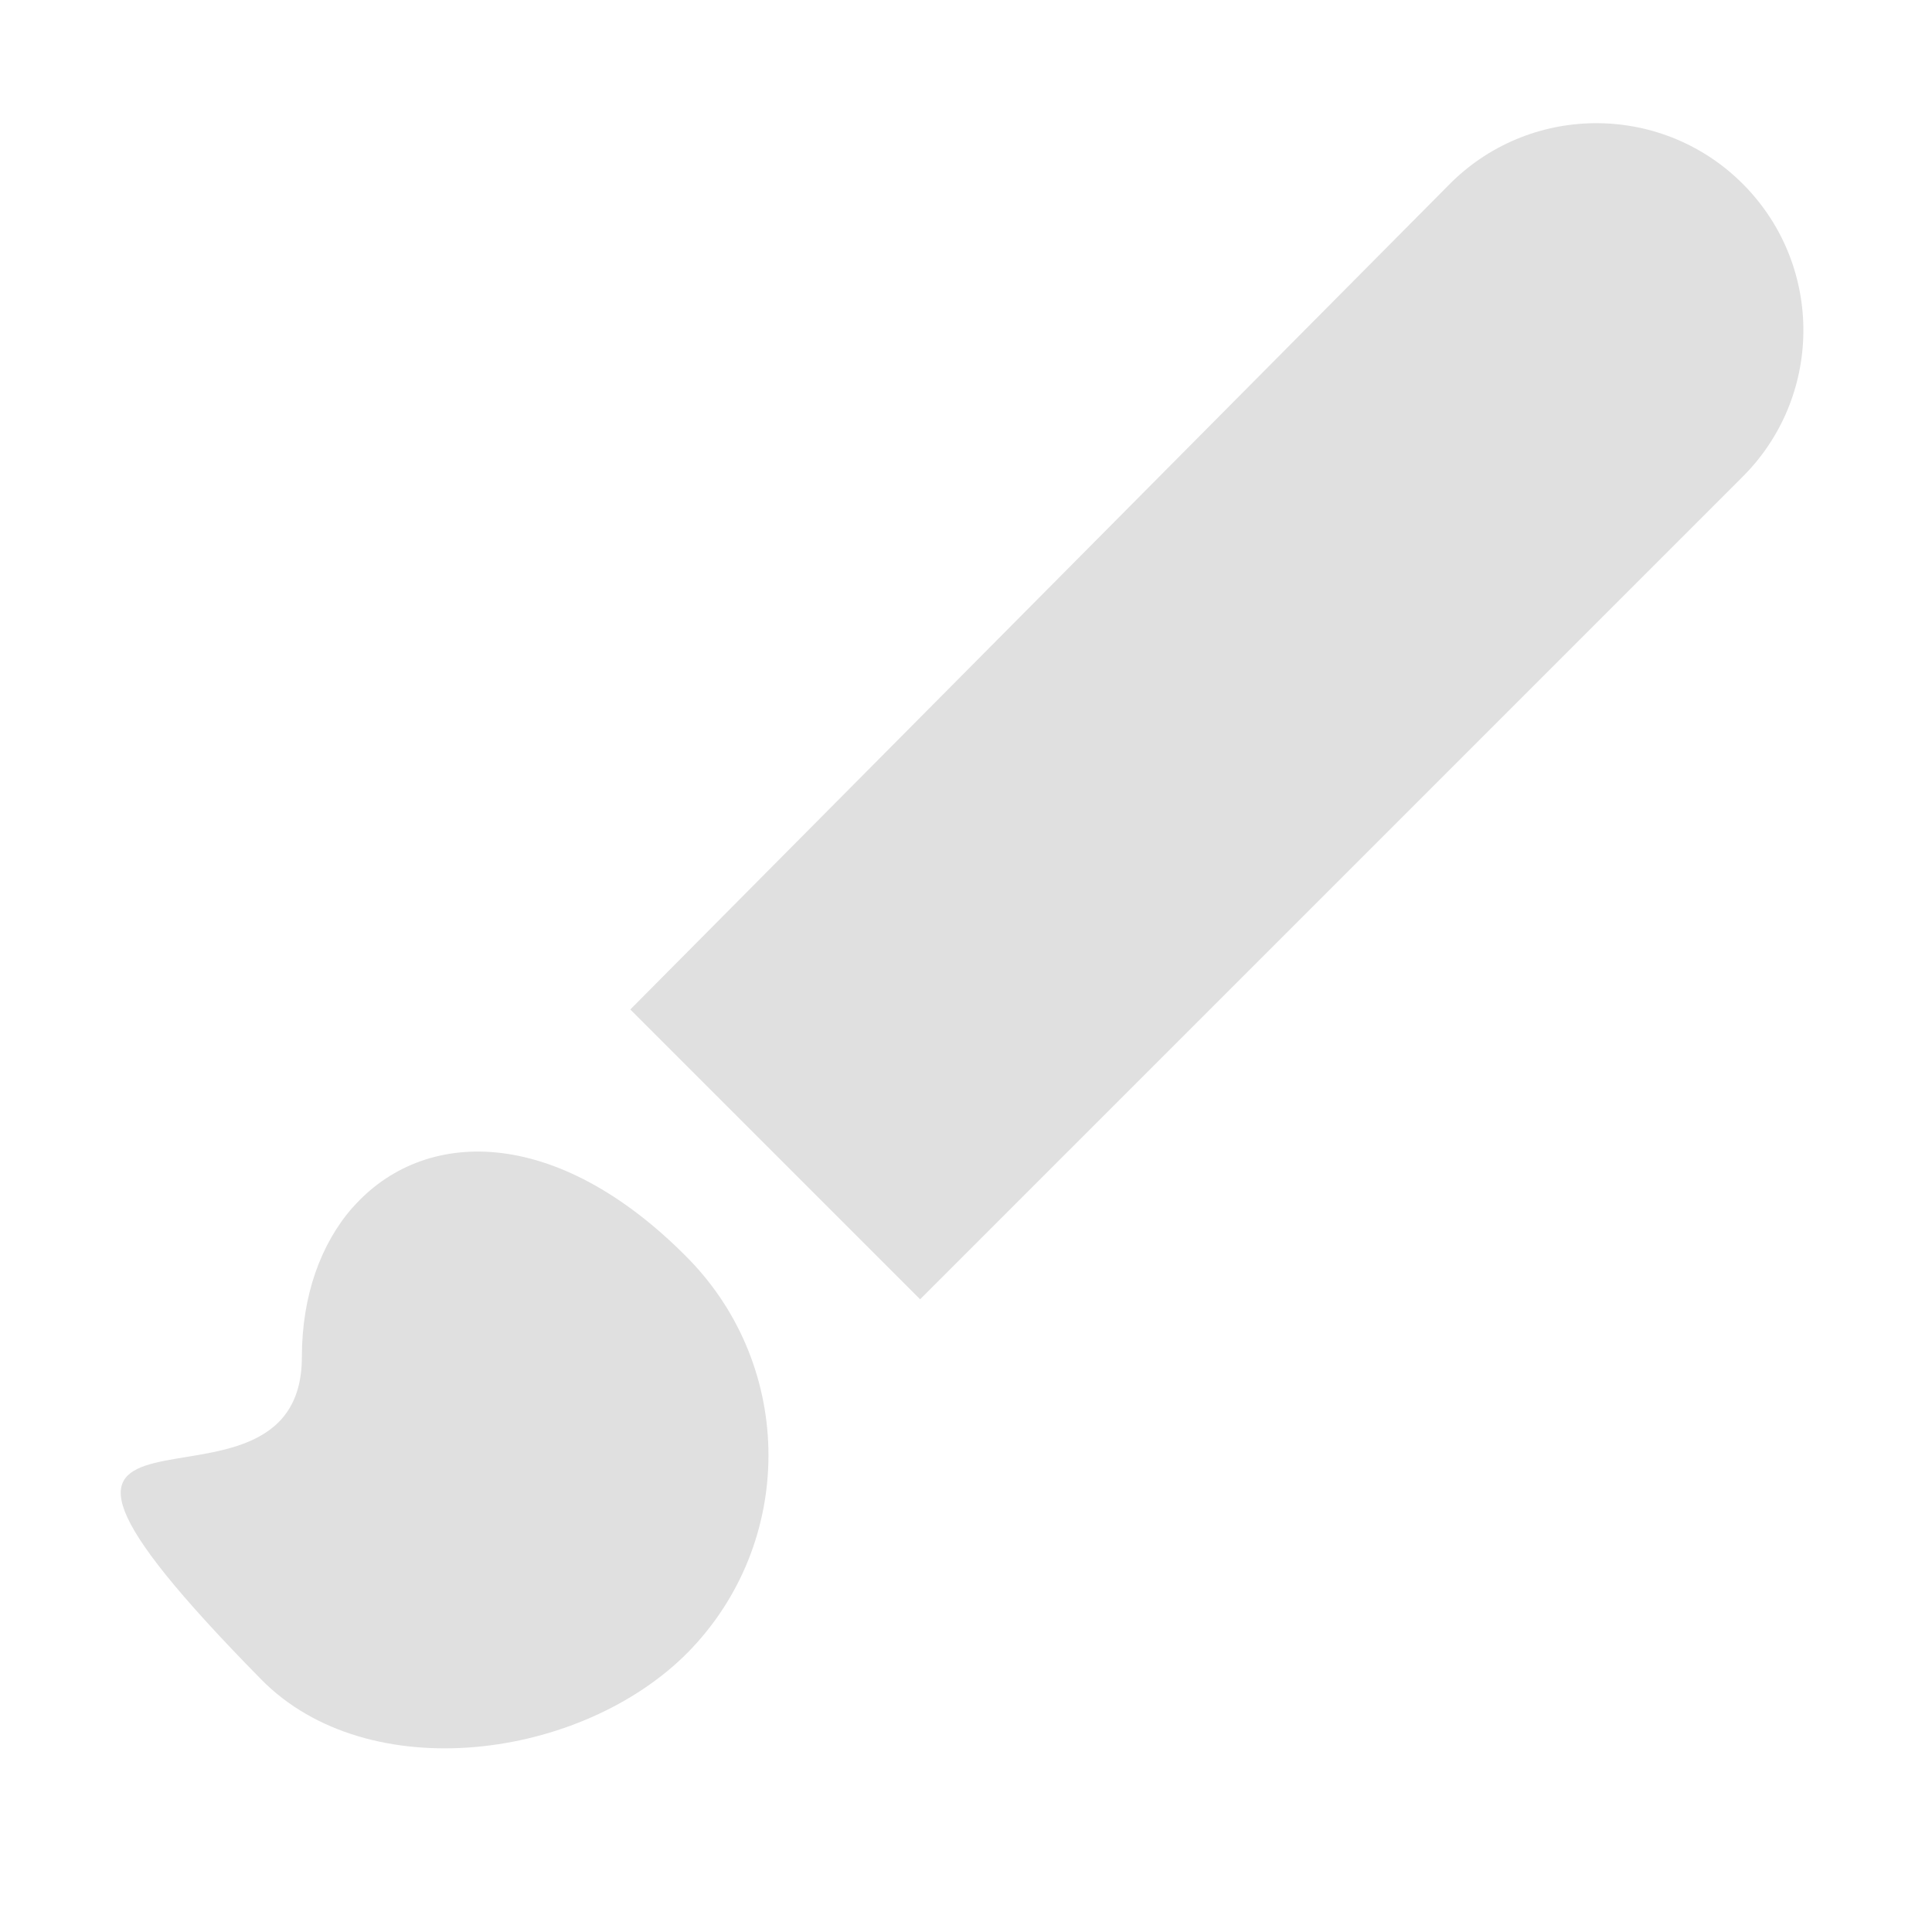
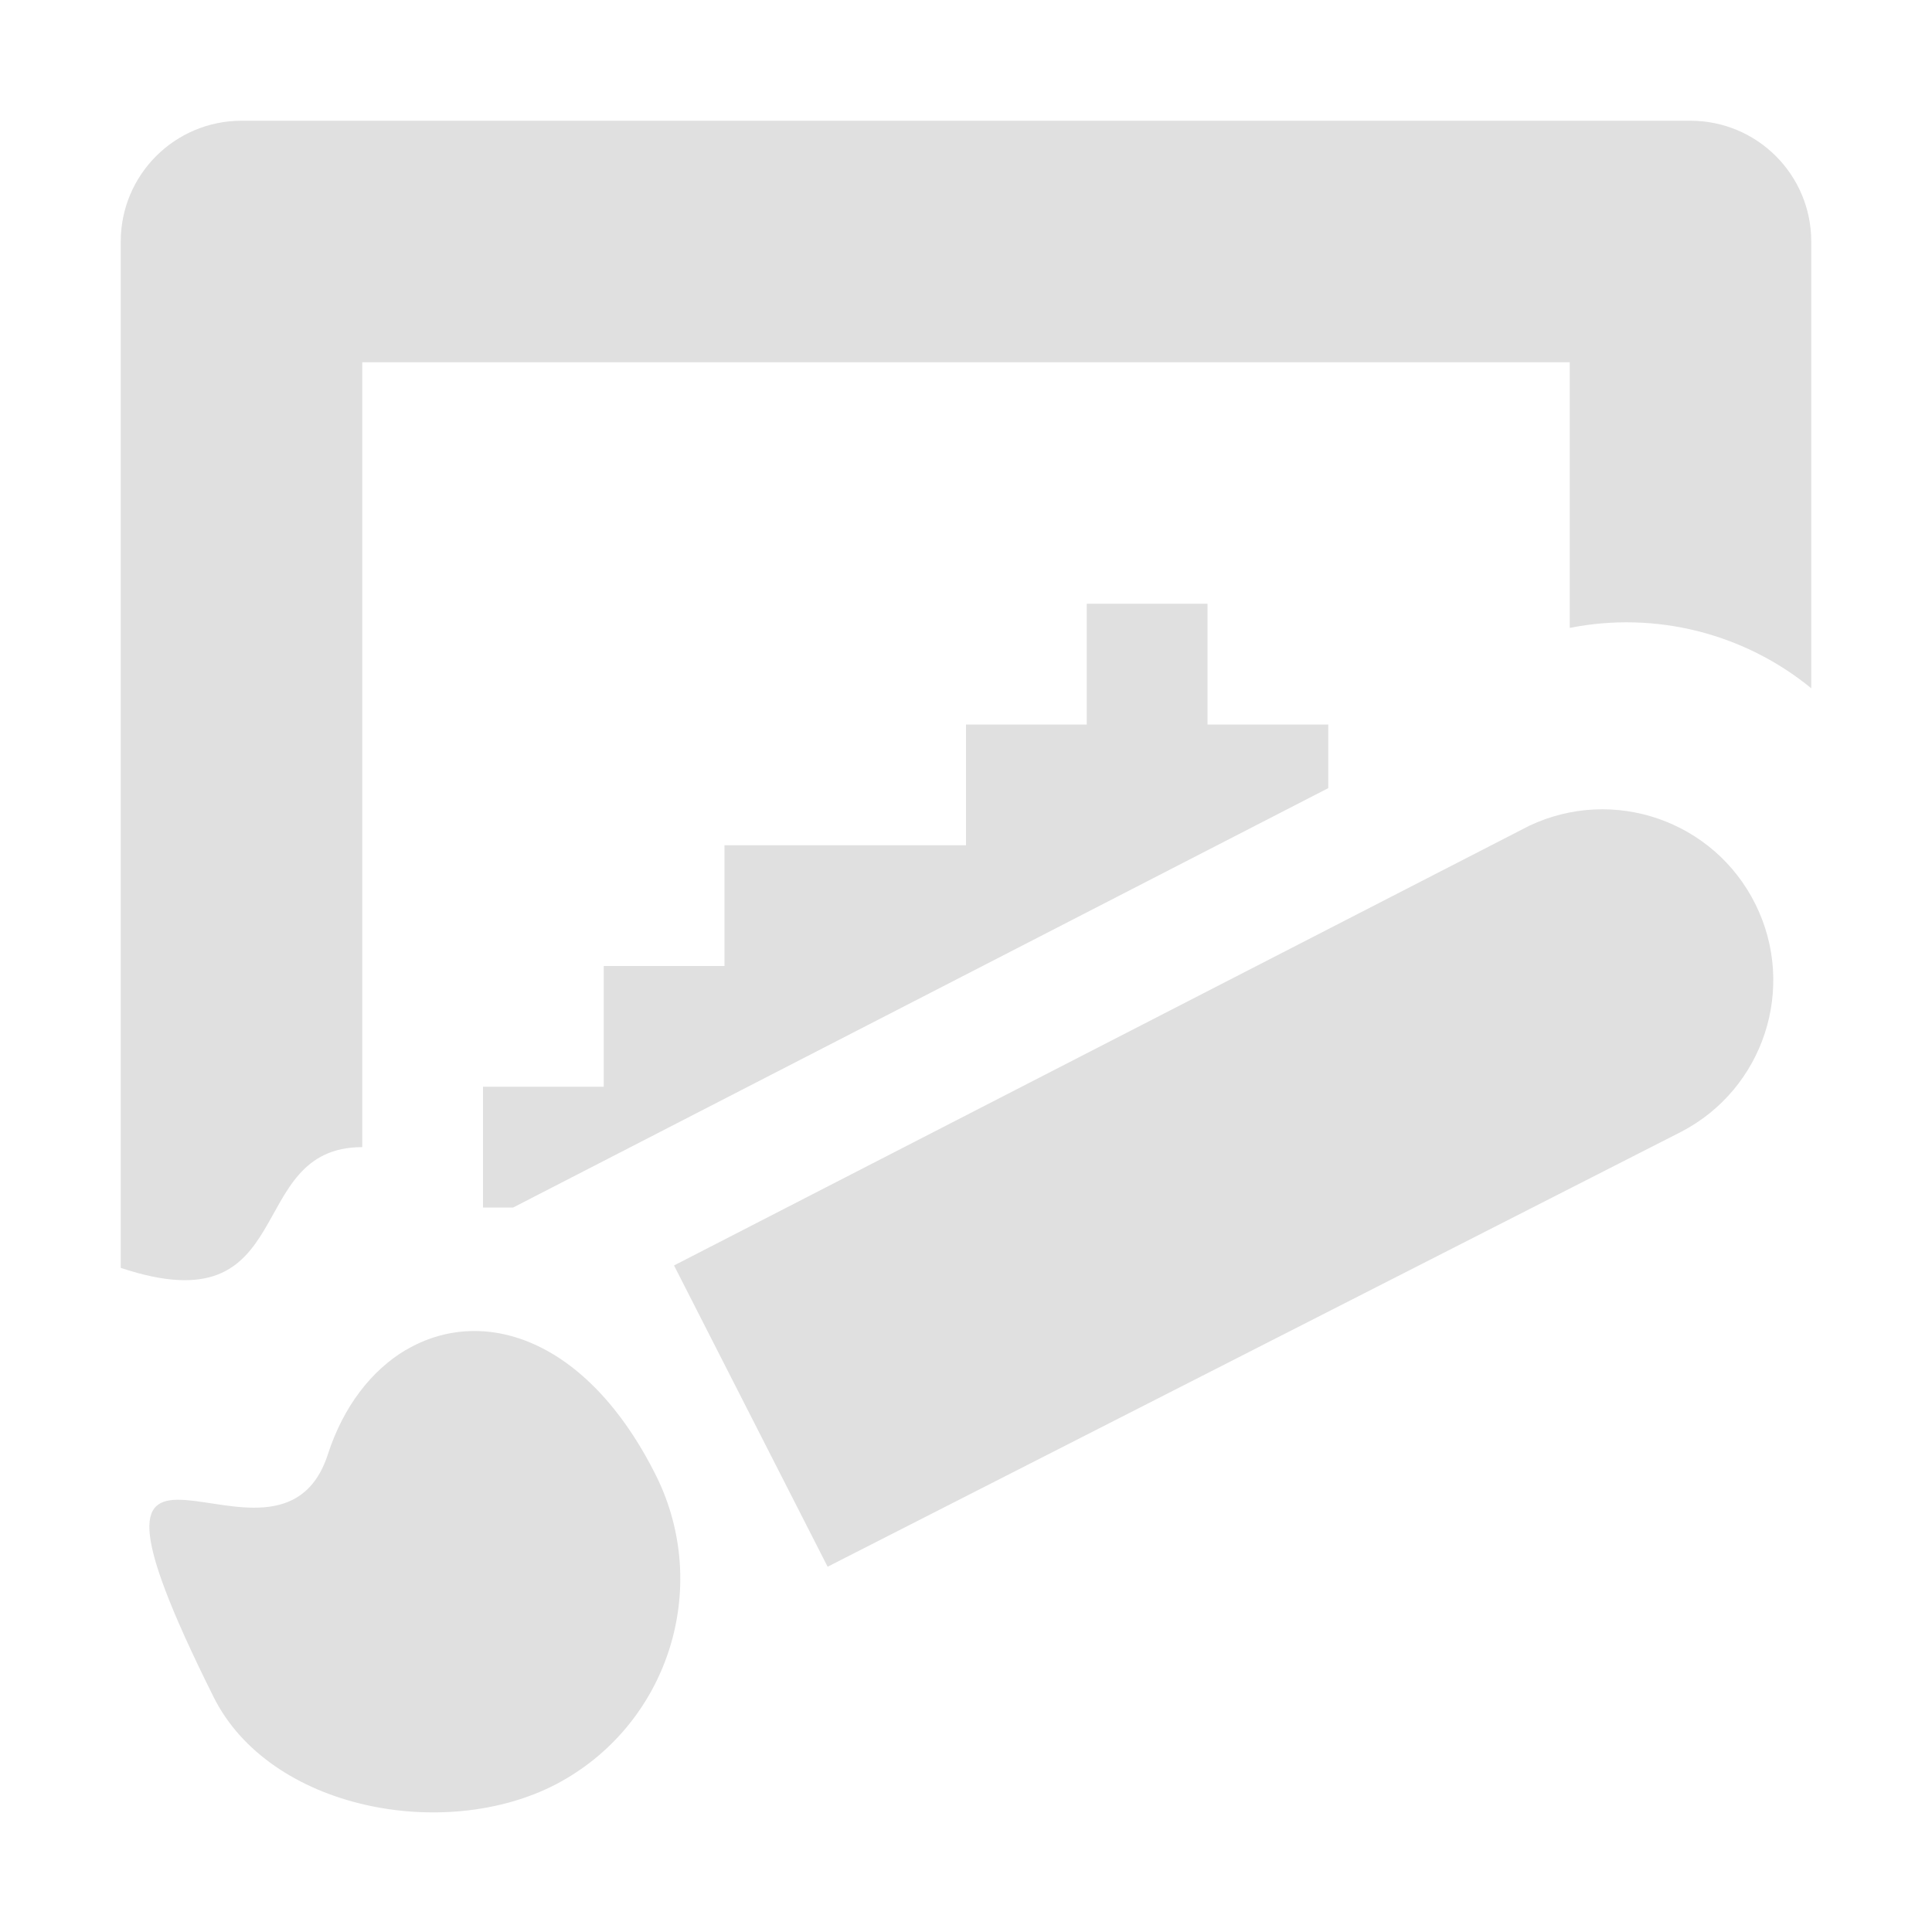
<svg xmlns="http://www.w3.org/2000/svg" width="16" height="16">
-   <path fill="#e0e0e0" d="M2.92 10c-.263.3-.42.73-.42 1.238 0 1.628-3.138-.178-.337 2.67.884.9 2.654.67 3.538-.228a2.33 2.33 0 0 0 0-3.256c-1.1-1.119-2.2-1.084-2.78-.424zm2.3-1.64 2.4 2.4 6.8-6.8a1.7 1.7 0 0 0-2.4-2.45z" />
+   <path fill="#e0e0e0" d="M2 1a1 1 0 0 0-1 1v8.5c1.5.5 1-1 2-1V3h10v2.2a2.415 2.415 0 0 1 2 .5V2a1 1 0 0 0-1-1zm1.36 10.18c-.283.169-.516.466-.645.865-.416 1.277-2.417-.94-.946 2.009.465.931 1.912 1.202 2.835.723a1.922 1.922 0 0 0 .83-2.555c-.578-1.158-1.45-1.411-2.074-1.041zm2.222-.7 1.272 2.495 7.069-3.602a1.415 1.415 0 0 0-1.259-2.534zM9 5v1H8v1H6v1H5v1H4v1h.25L11 6.527V6h-1V5z" />
</svg>
